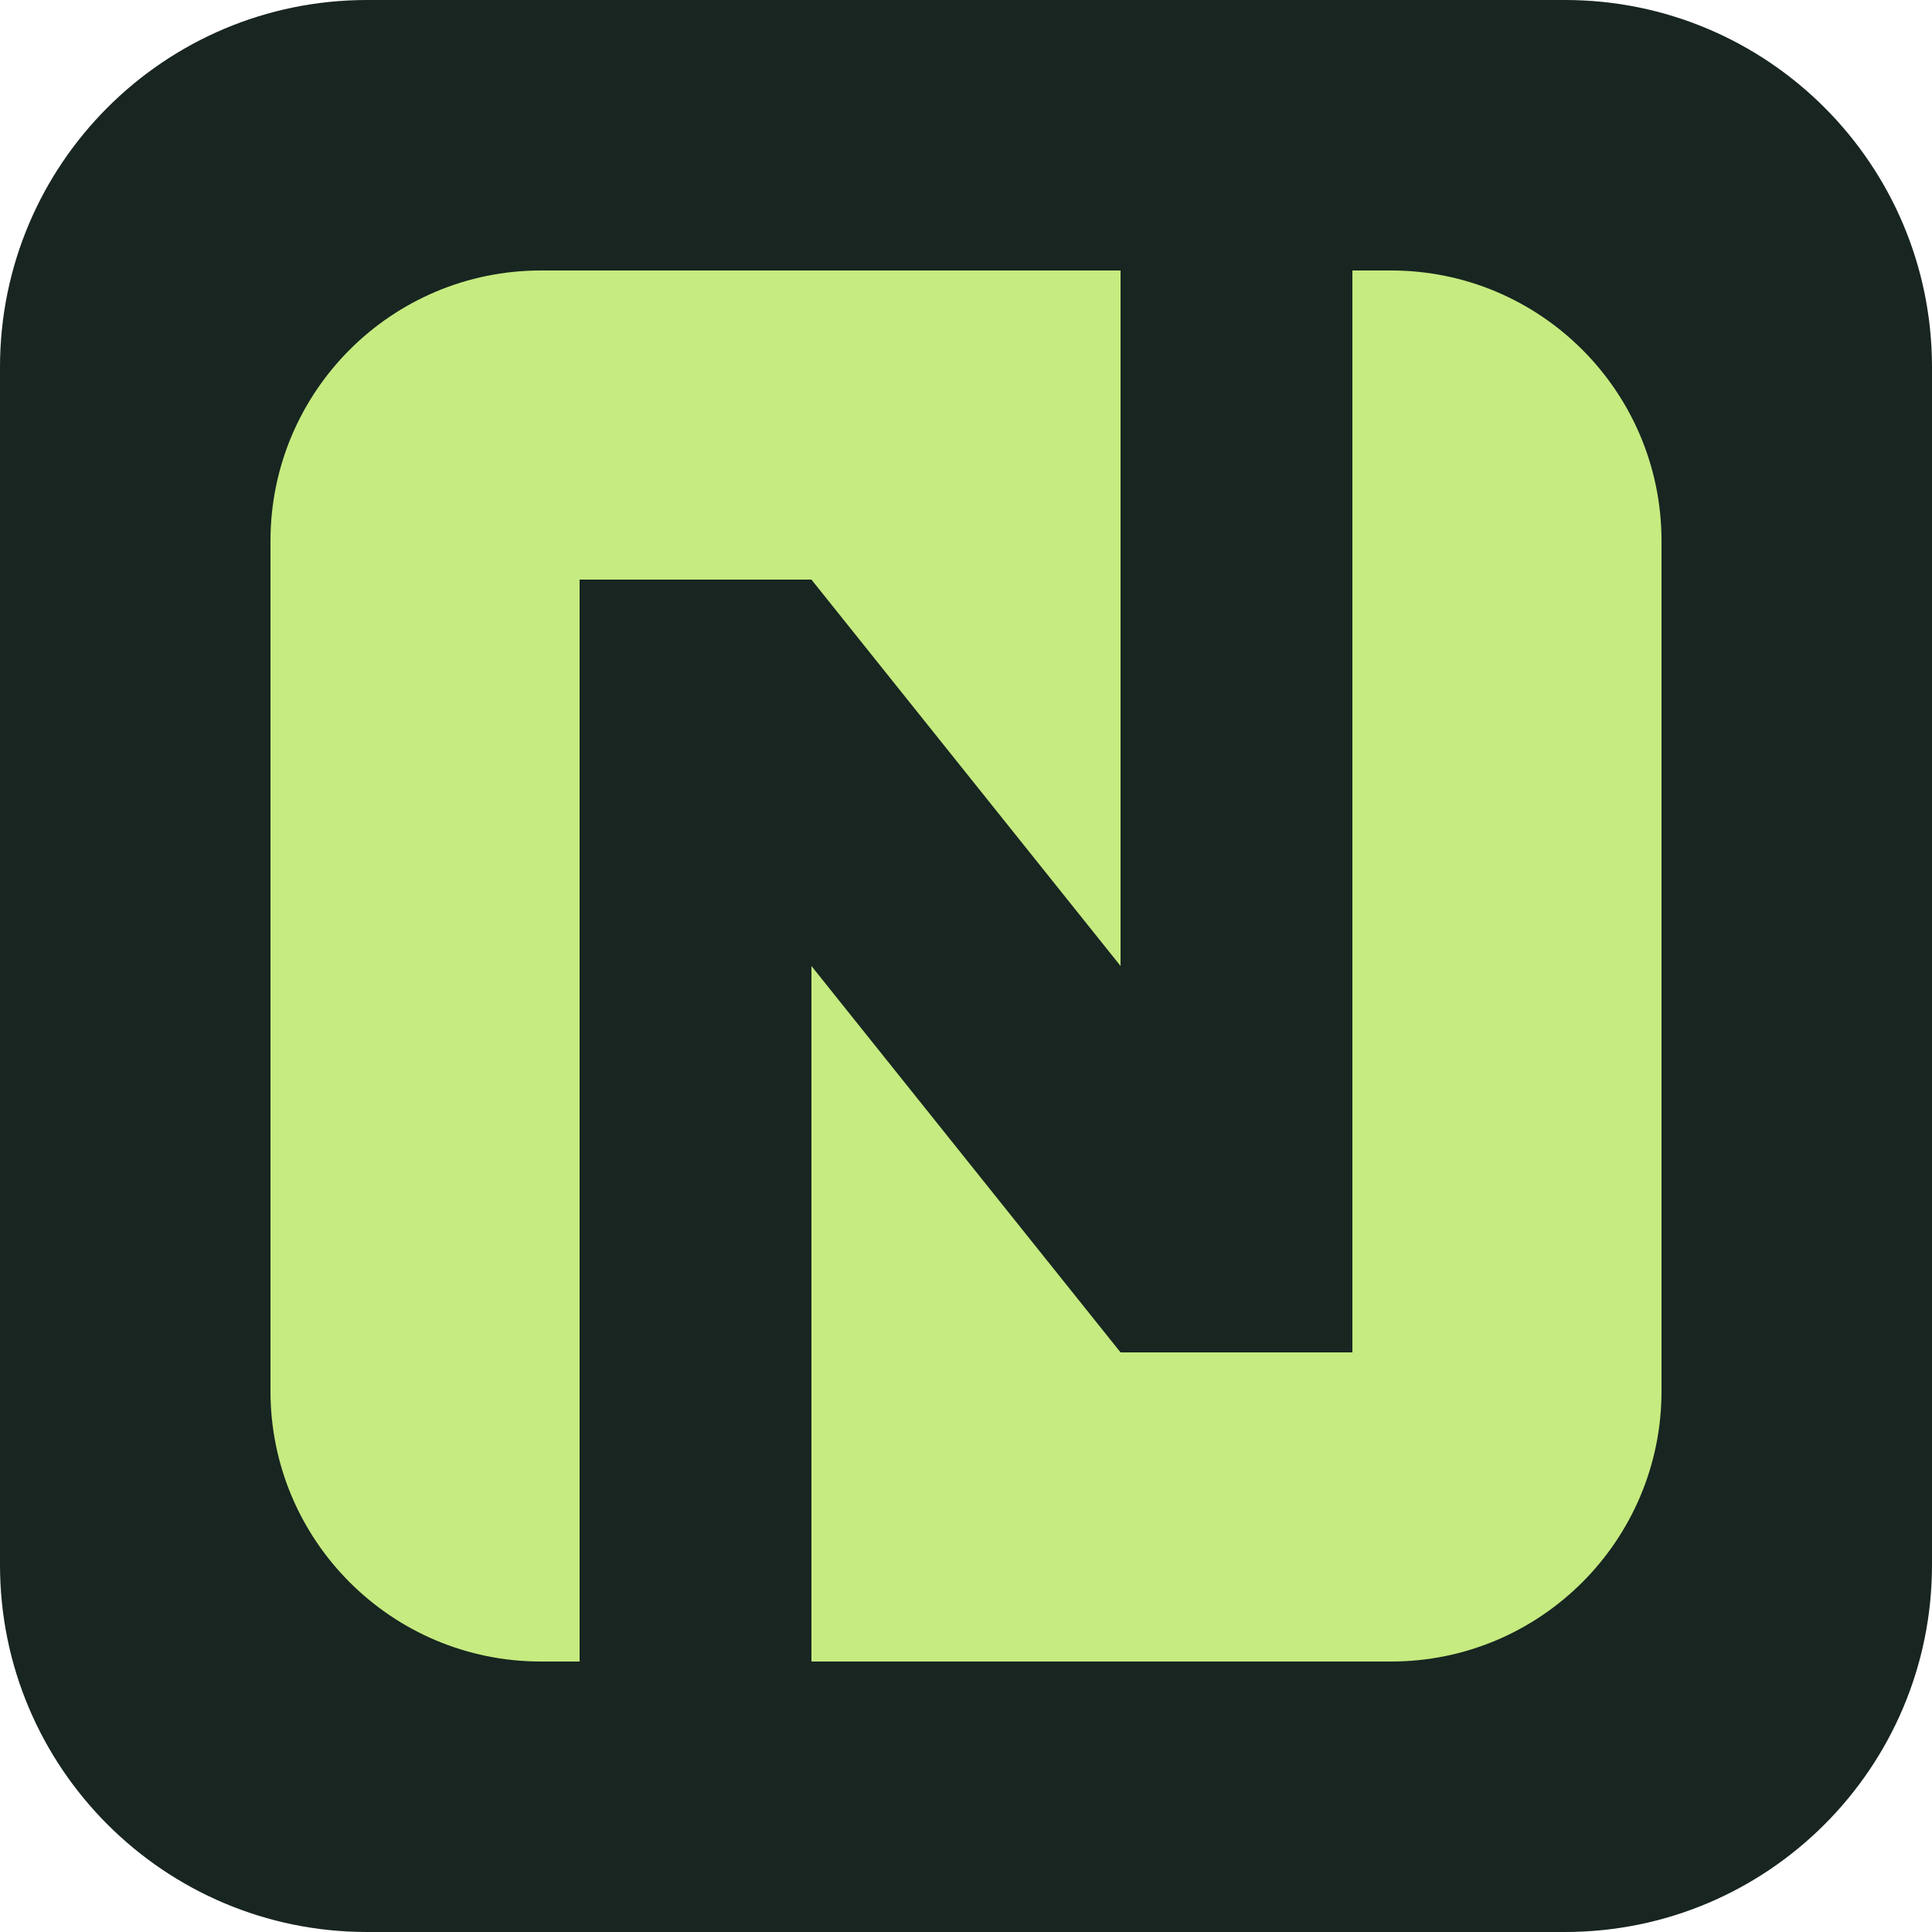
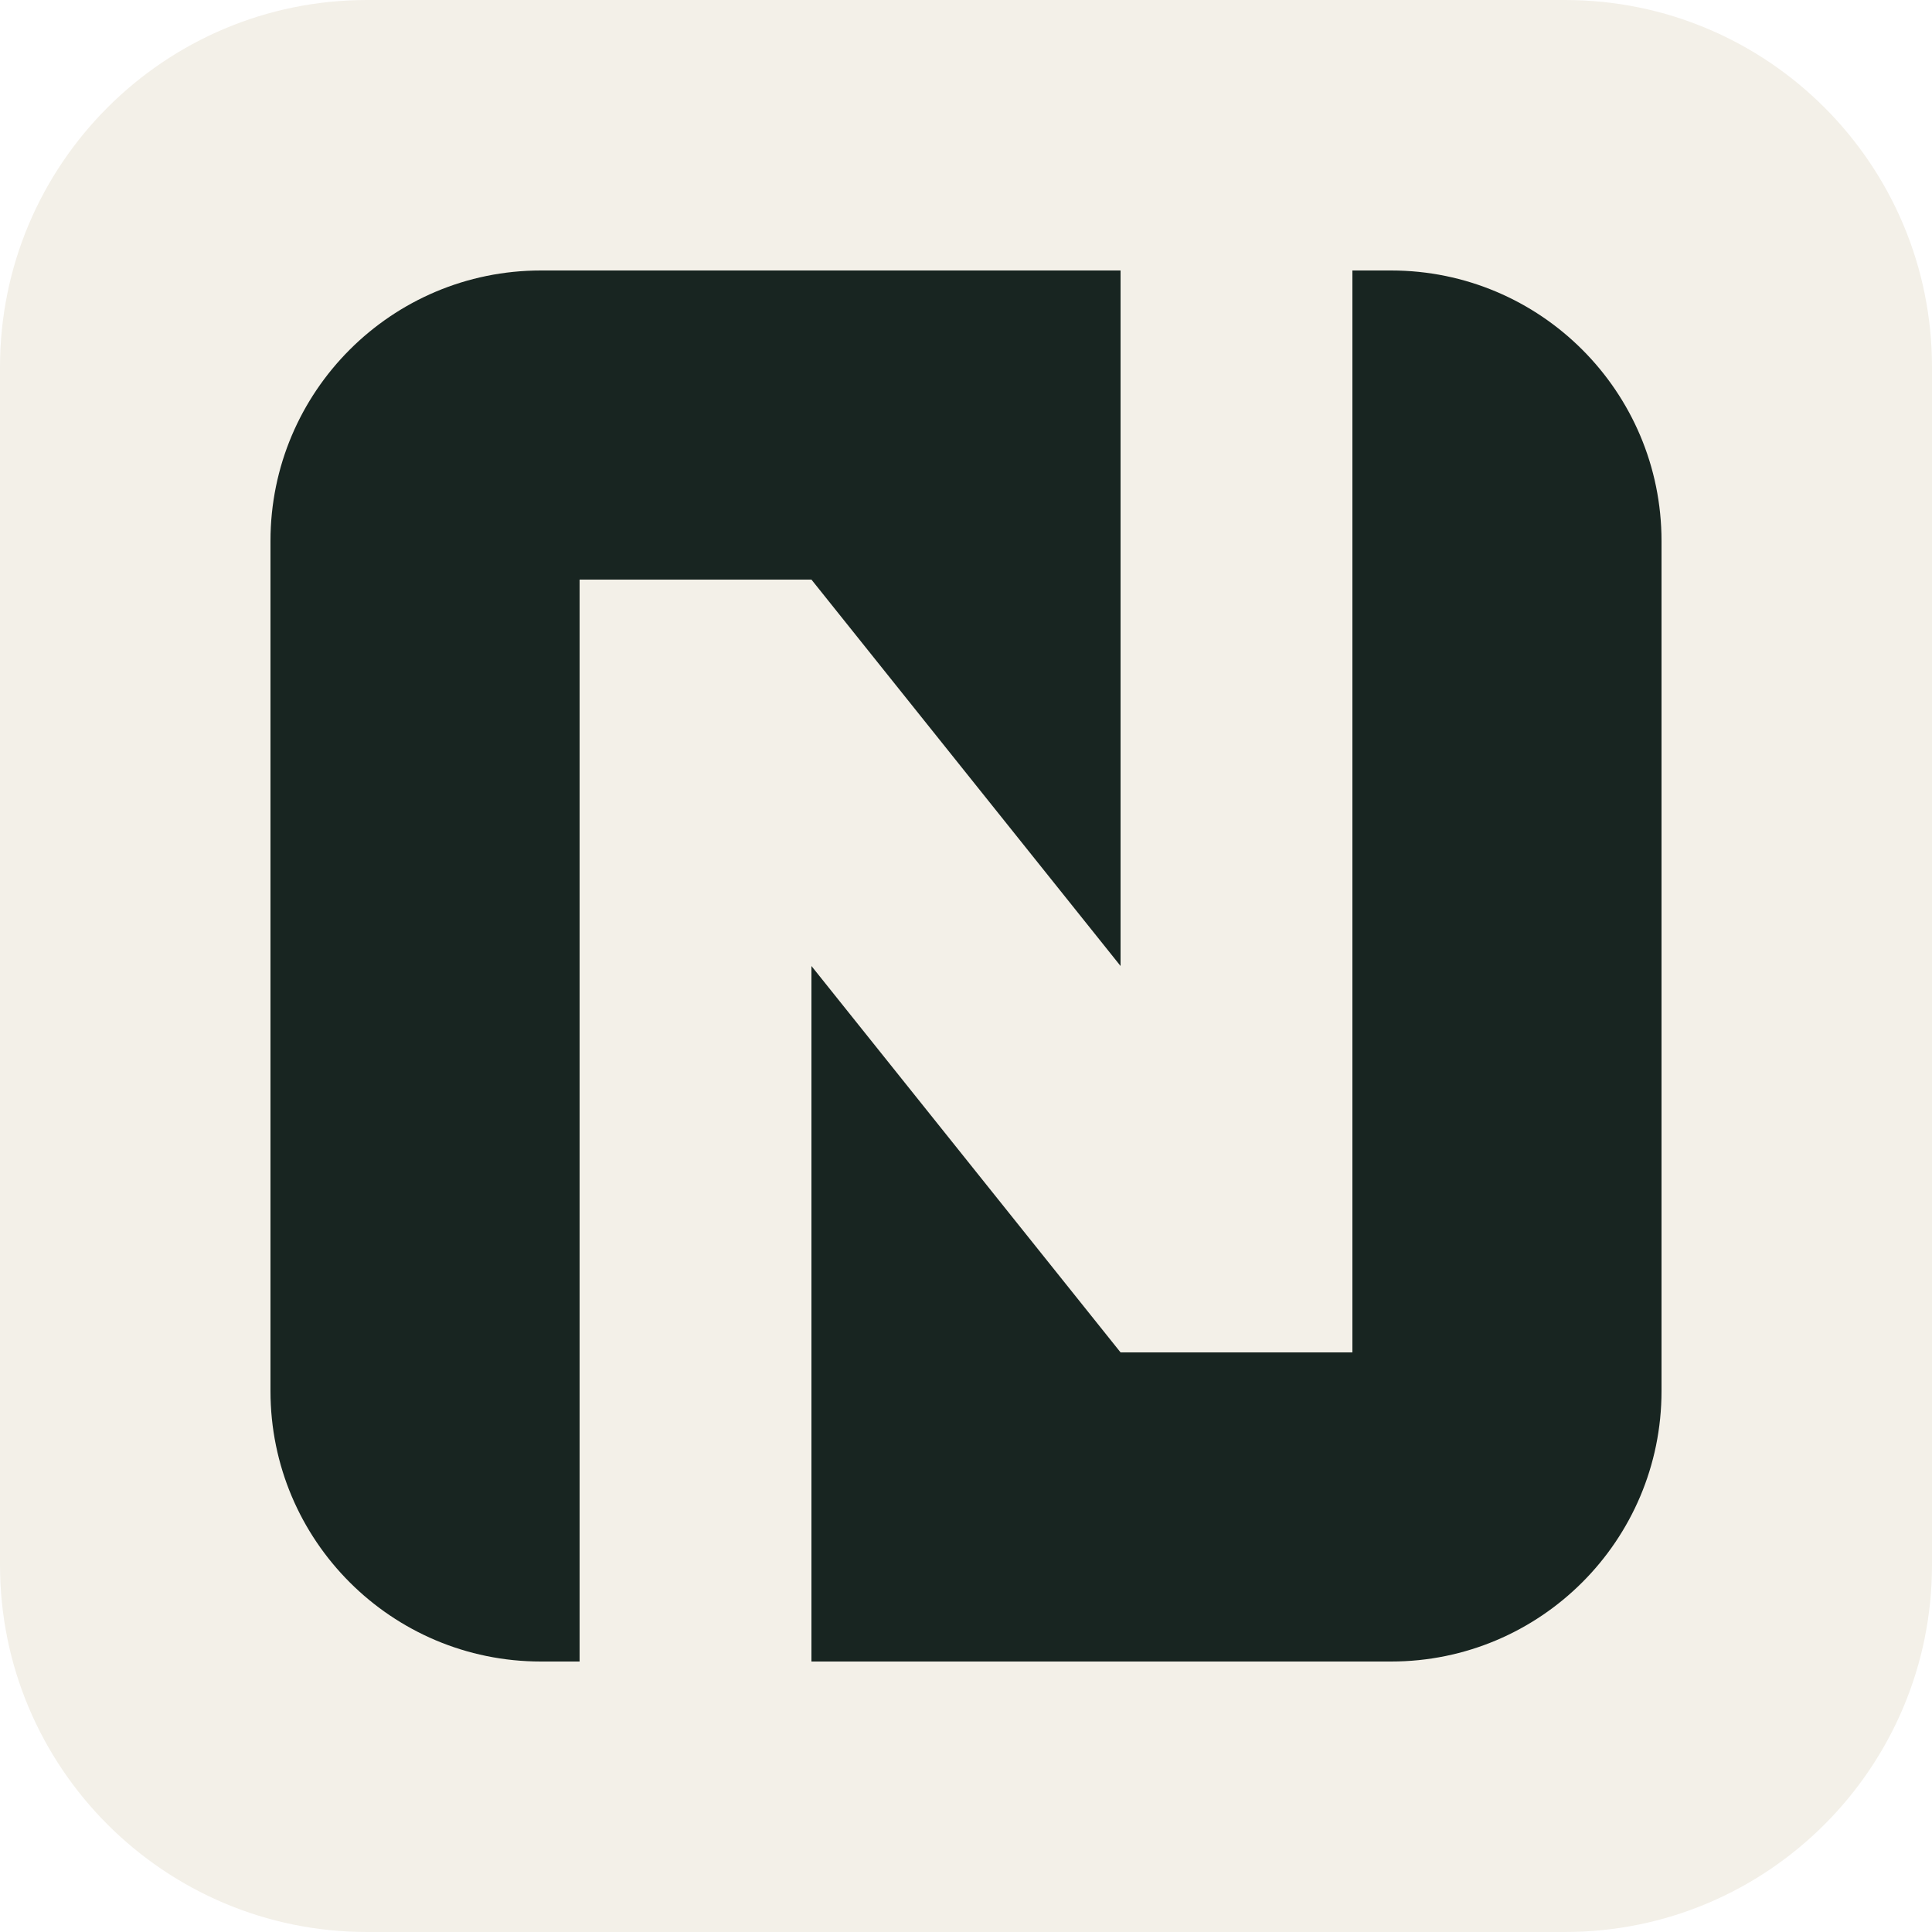
<svg xmlns="http://www.w3.org/2000/svg" width="128" height="128" viewBox="0 0 100 100">
-   <rect width="100" height="100" rx="19" fill="#182521" />
-   <g fill="#c6eb80">
+   <rect width="100" height="100" rx="19" fill="#f3f0e8" />
+   <g fill="#182521">
    <path d="M28 14H58V50L42 30H30V86H28A14 14 0 0 1 14 72V28A14 14 0 0 1 28 14Z" />
    <path d="M28 14H58V50L42 30H30V86H28A14 14 0 0 1 14 72V28A14 14 0 0 1 28 14Z" transform="rotate(180 50 50)" />
  </g>
</svg>
